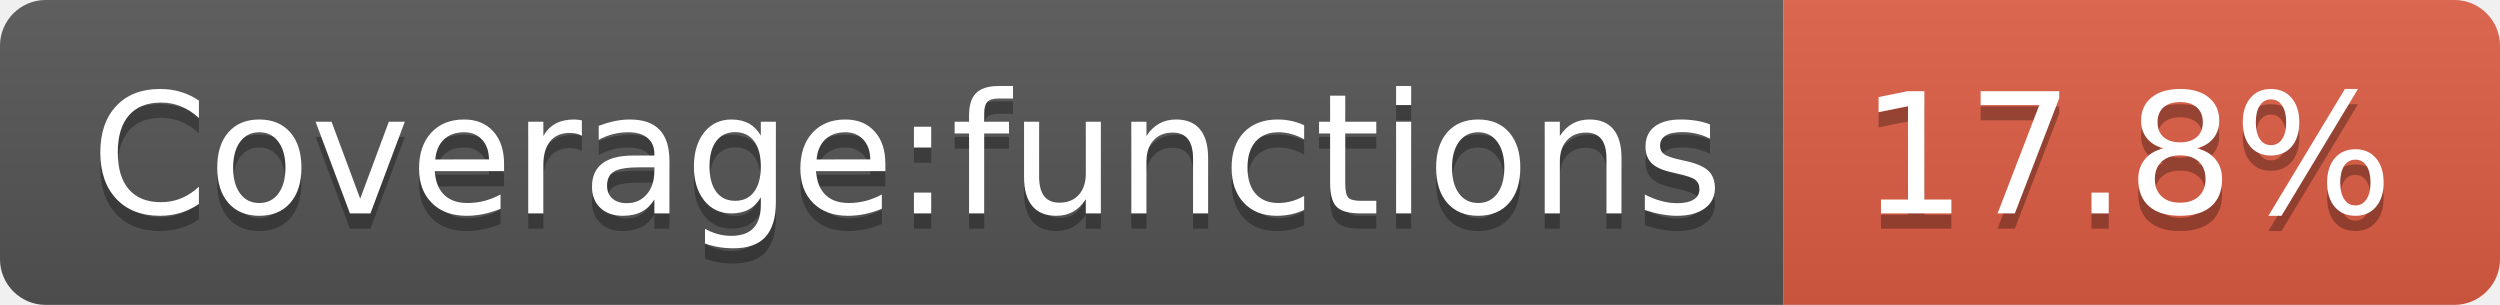
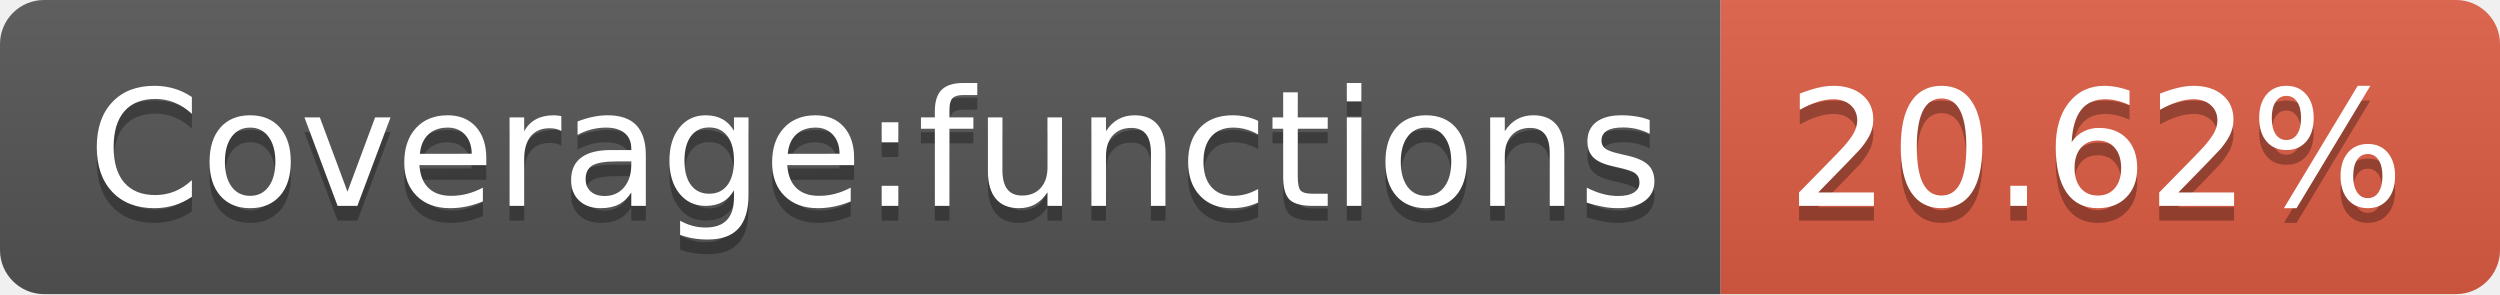
- <svg xmlns="http://www.w3.org/2000/svg" width="164" height="20">
+ <svg xmlns="http://www.w3.org/2000/svg" width="170" height="20">
  <linearGradient id="b" x2="0" y2="100%">
    <stop offset="0" stop-color="#bbb" stop-opacity=".1" />
    <stop offset="1" stop-opacity=".1" />
  </linearGradient>
  <clipPath id="a">
-     <rect width="164" height="20" rx="3" fill="#fff" />
+     <rect width="170" height="20" rx="3" fill="#fff" />
  </clipPath>
  <g clip-path="url(#a)">
    <path fill="#555" d="M0 0h117v20H0z" />
-     <path fill="#e05d44" d="M117 0h47v20H117z" />
-     <path fill="url(#b)" d="M0 0h164v20H0z" />
+     <path fill="#e05d44" d="M117 0h53v20H117z" />
+     <path fill="url(#b)" d="M0 0h170v20H0z" />
  </g>
  <g fill="#fff" text-anchor="middle" font-family="DejaVu Sans,Verdana,Geneva,sans-serif" font-size="110">
    <text x="595" y="150" fill="#010101" fill-opacity=".3" transform="scale(.1)" textLength="1070">Coverage:functions</text>
    <text x="595" y="140" transform="scale(.1)" textLength="1070">Coverage:functions</text>
-     <text x="1395" y="150" fill="#010101" fill-opacity=".3" transform="scale(.1)" textLength="370">17.8%</text>
-     <text x="1395" y="140" transform="scale(.1)" textLength="370">17.8%</text>
+     <text x="1425" y="150" fill="#010101" fill-opacity=".3" transform="scale(.1)" textLength="430">20.62%</text>
+     <text x="1425" y="140" transform="scale(.1)" textLength="430">20.62%</text>
  </g>
</svg>
